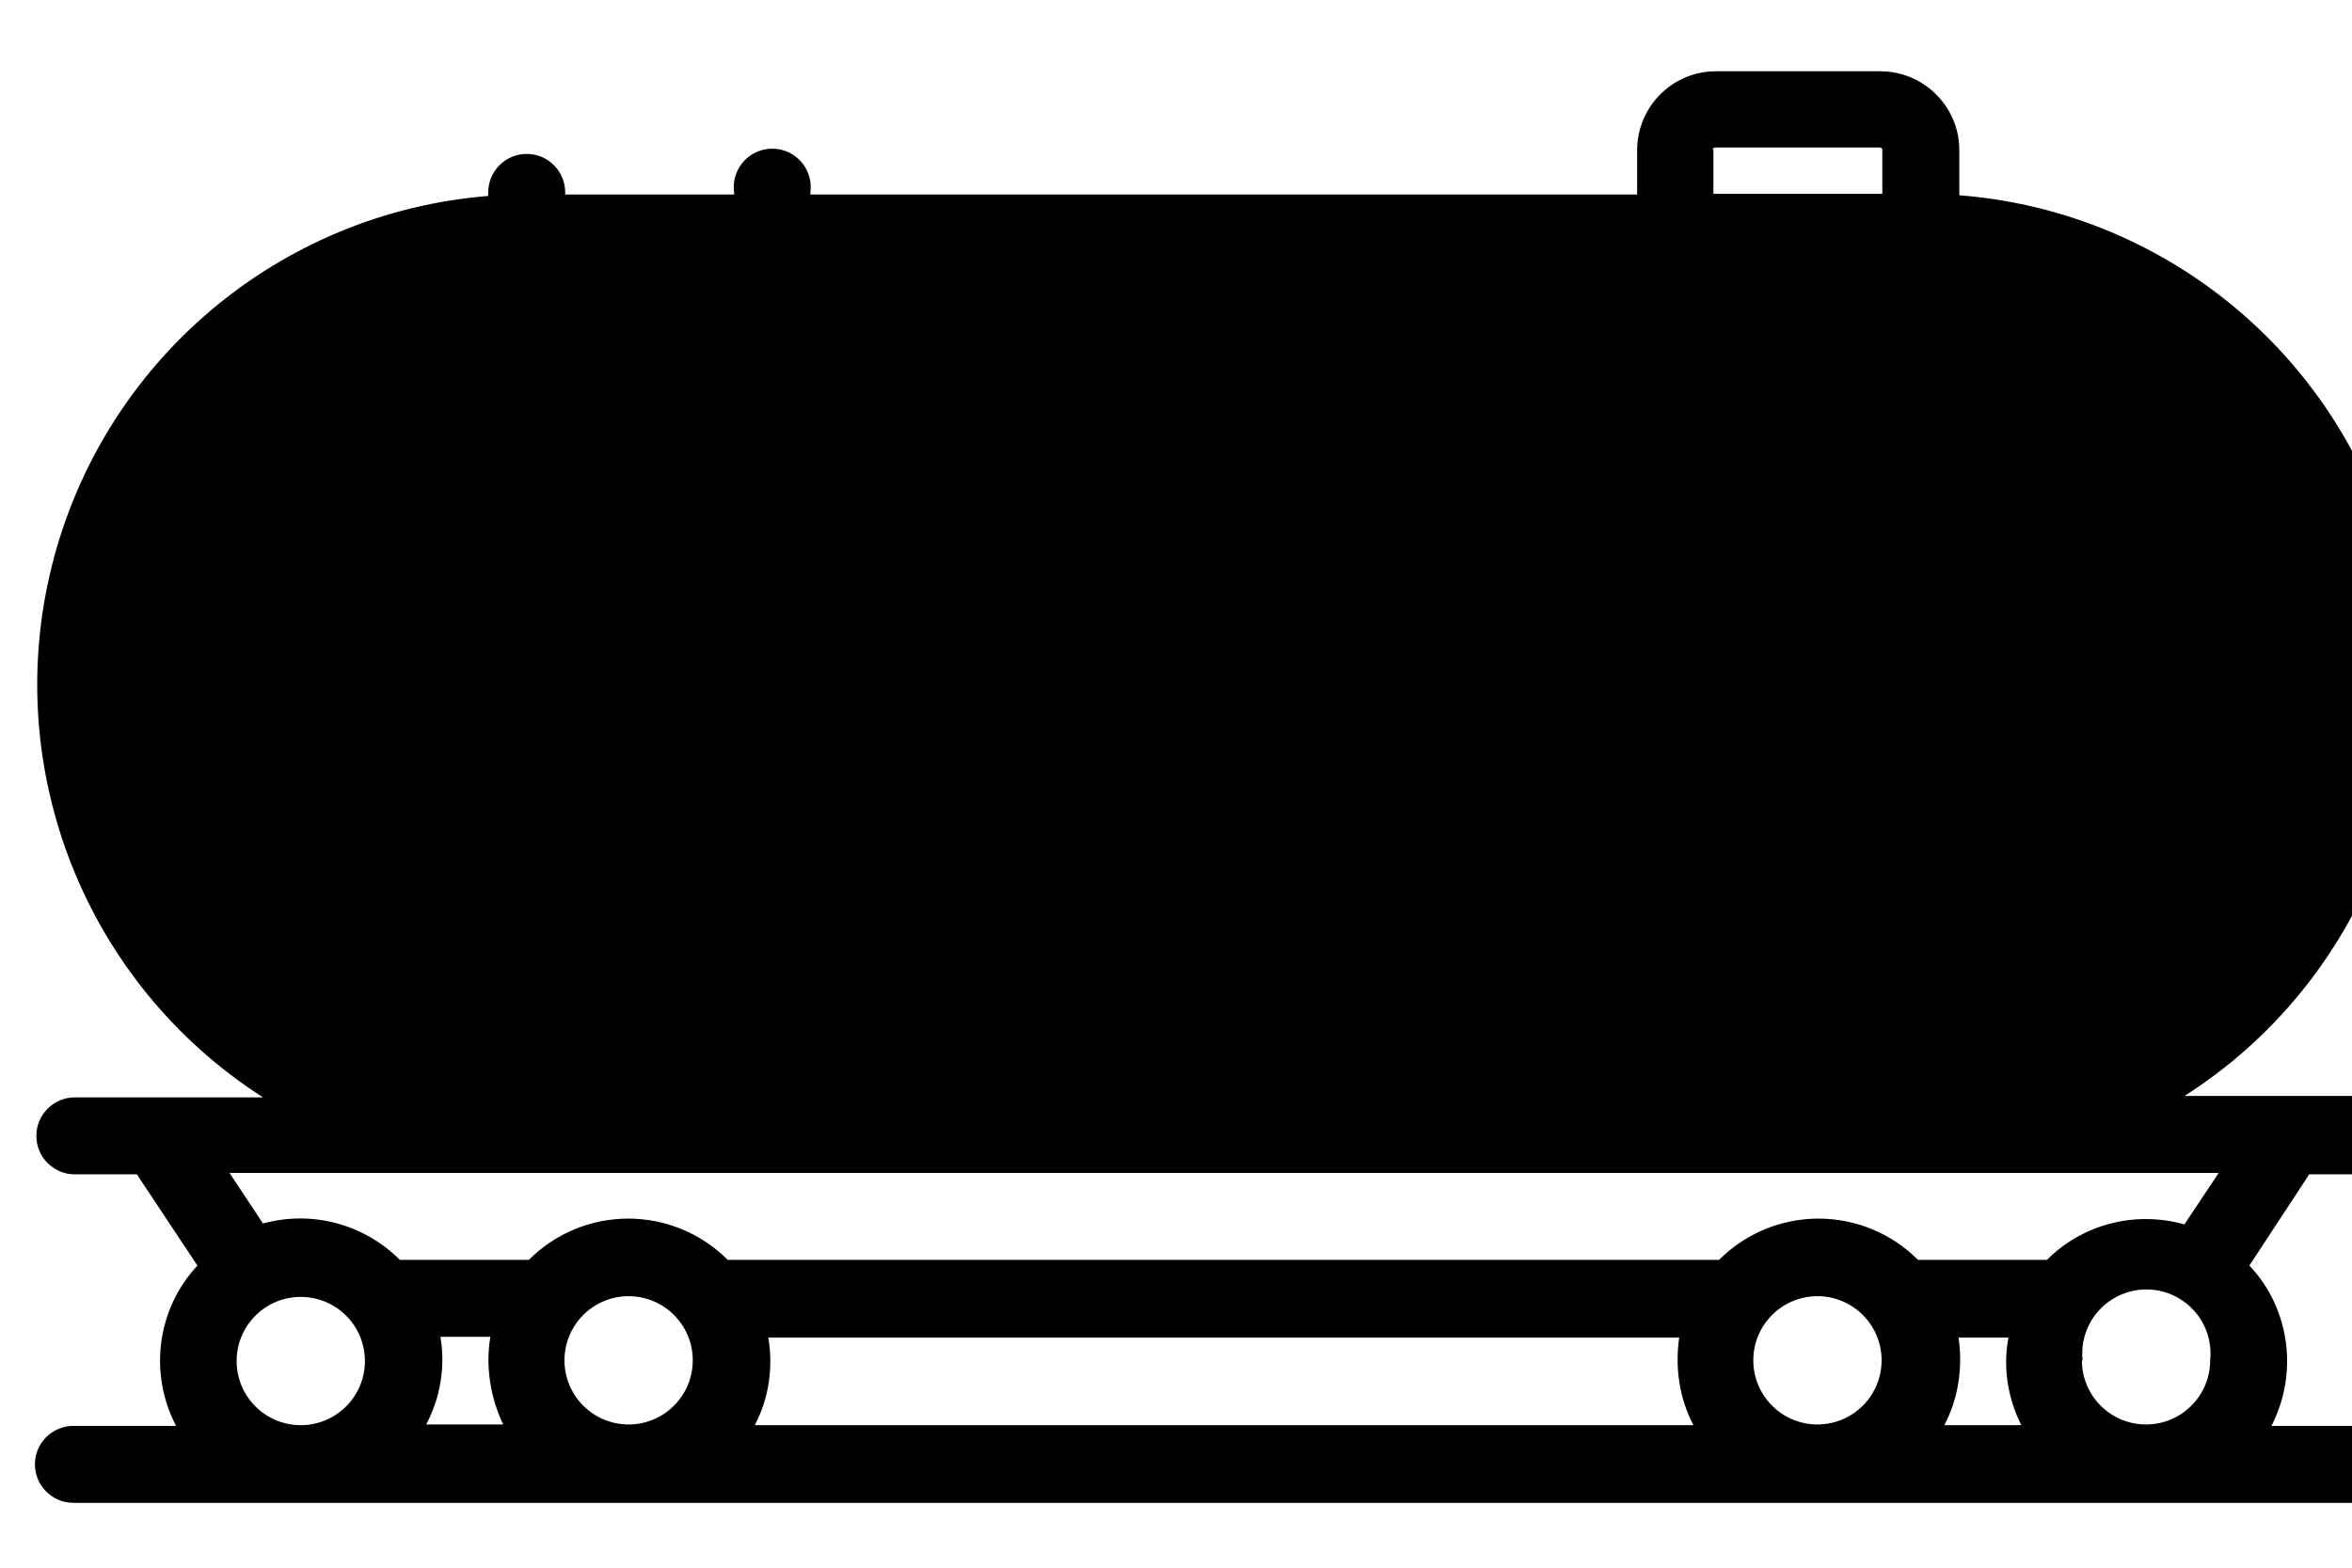
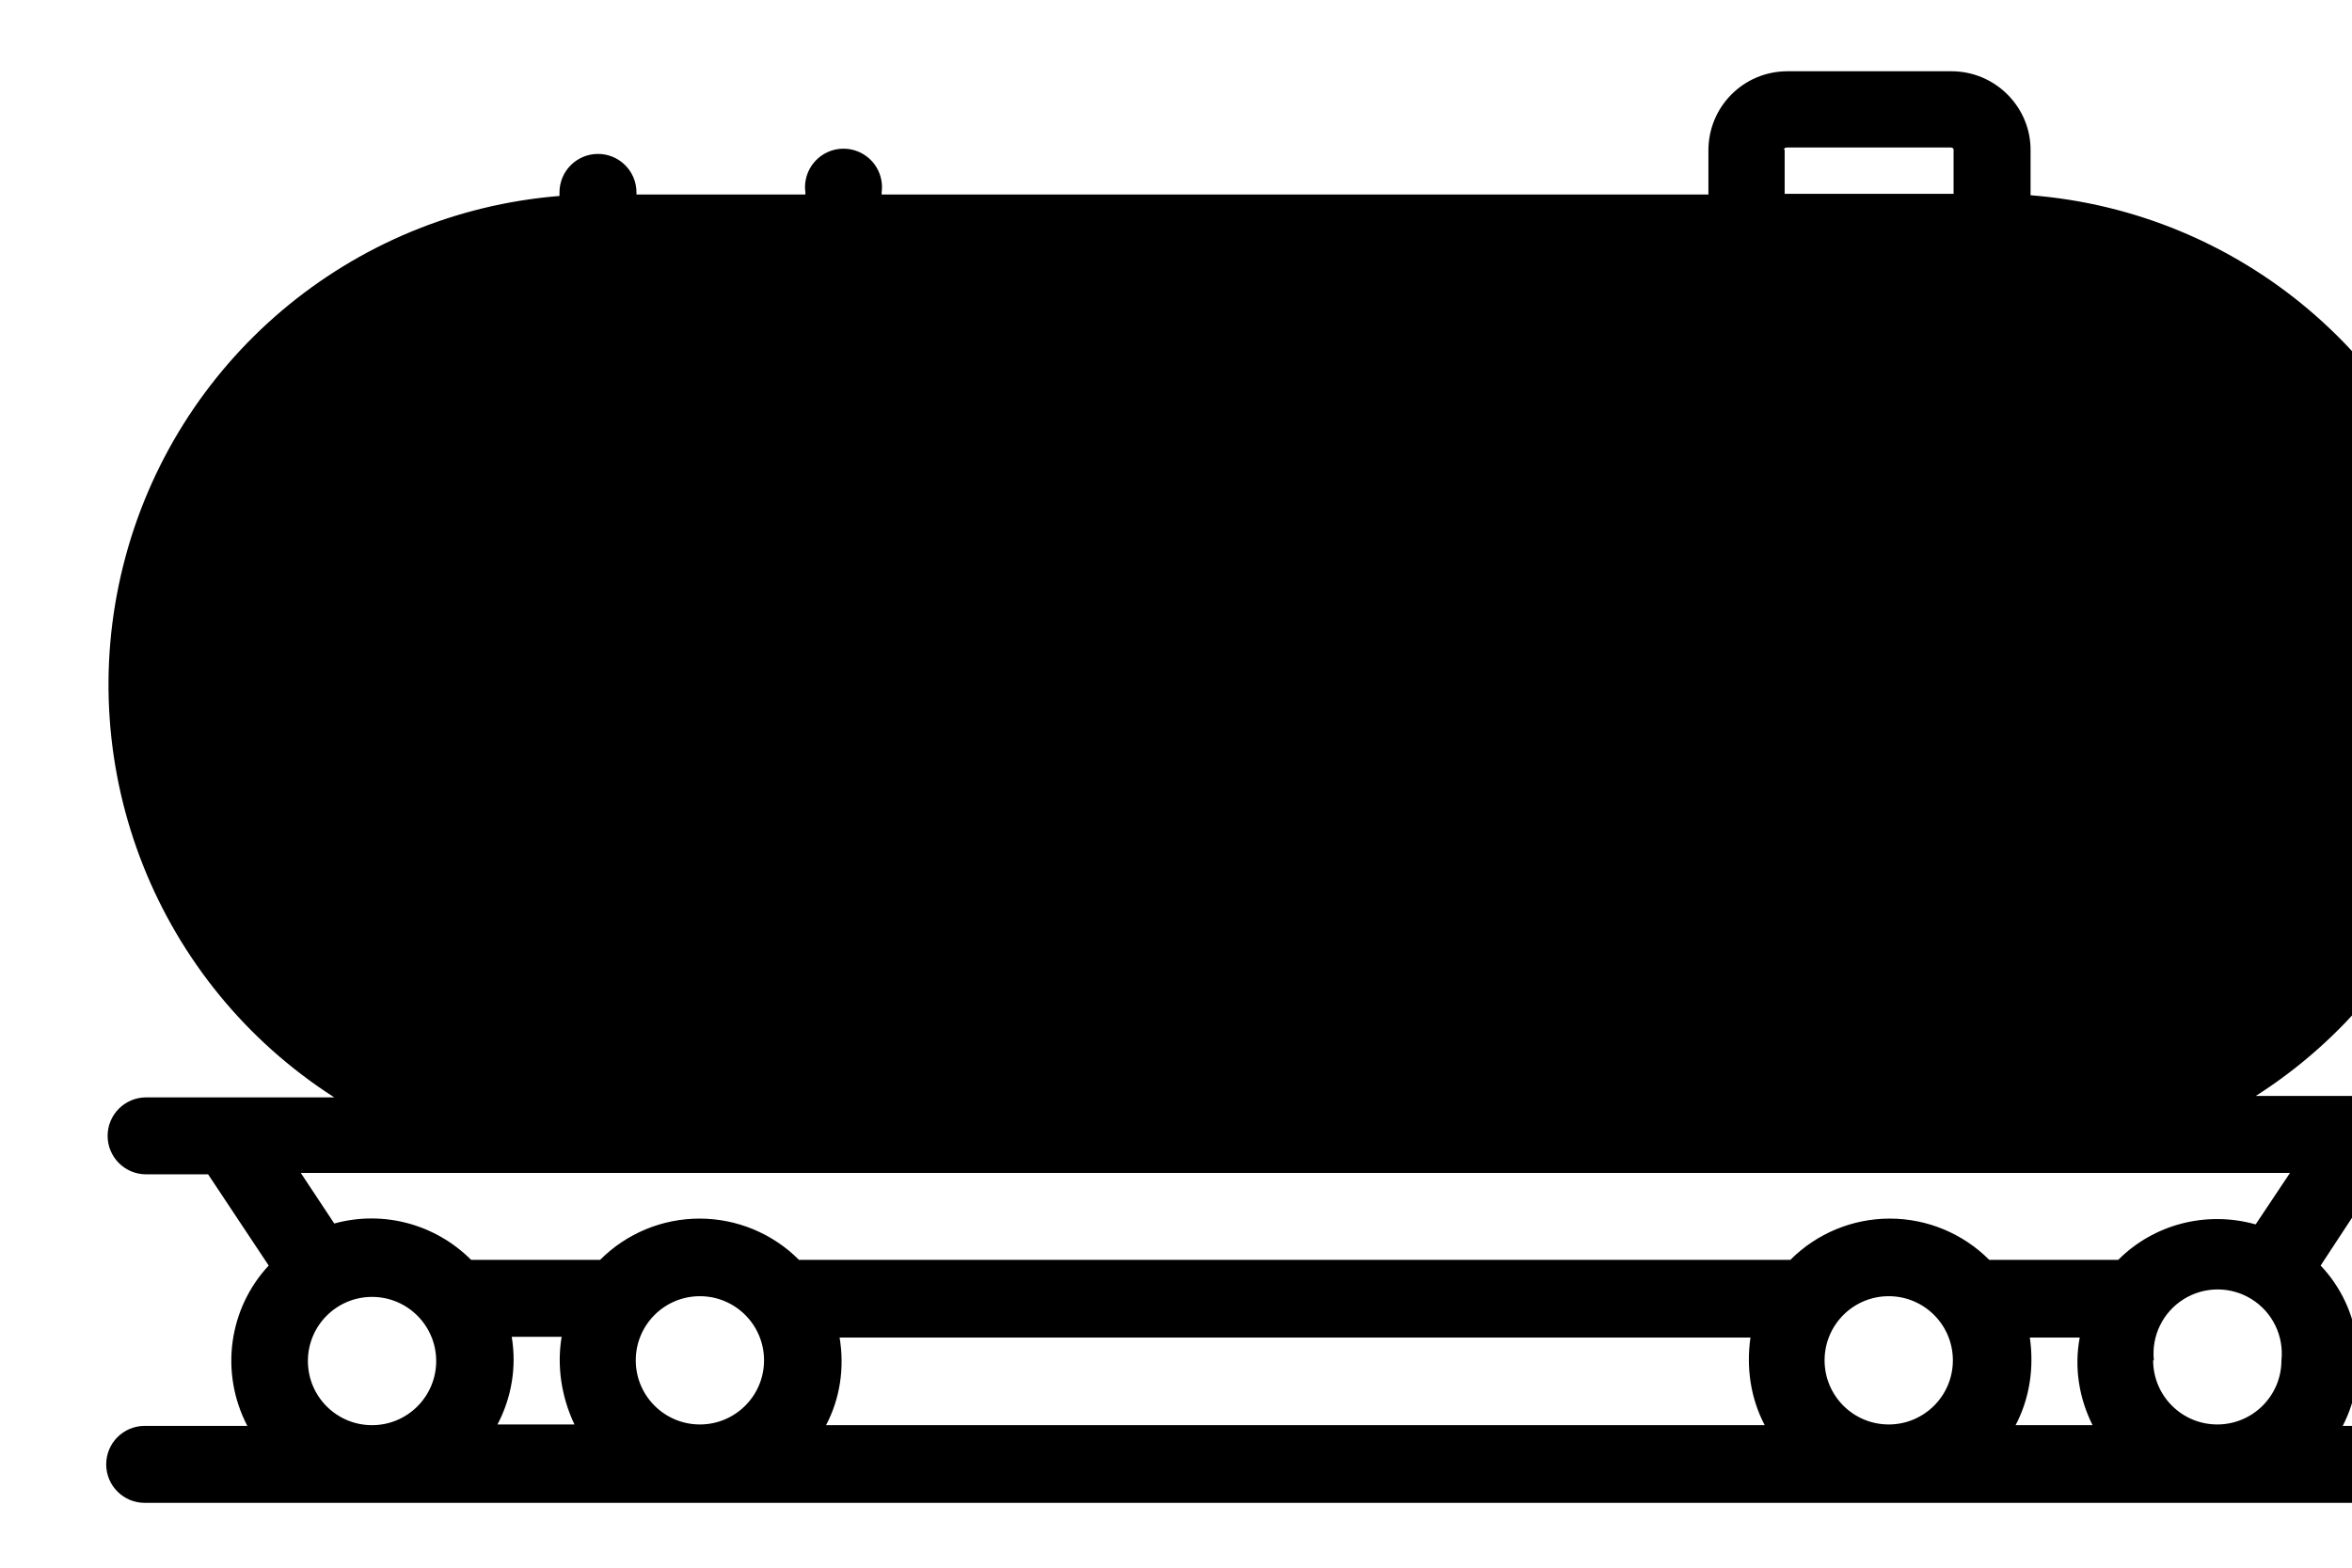
- <svg xmlns="http://www.w3.org/2000/svg" width="33" height="22" viewBox="0 -1 32 22" class="h-full w-full">
+ <svg xmlns="http://www.w3.org/2000/svg" width="33" height="22" viewBox="-1 -1 32 22" class="h-full w-full">
  <defs>
    <clipPath id="tank_wave_clip">
      <path d="M0 2.9C5.63 2.9 10.88 0 16.5 0 22.13 0 27.38 2.9 33 2.9 38.63 2.9 43.88 0 49.5 0 55.13 0 60.38 2.9 66 2.9V10H0V2.9Z">
        <animateTransform attributeName="transform" attributeType="XML" dur="4" from="-32 5" repeatCount="indefinite" to="0.2 5" type="translate" />
      </path>
    </clipPath>
  </defs>
  <g>
    <path class="fill-muted-foreground" stroke-width=".1" d="M32.79 15.46a.54.54 0 1 0 0-1.08H30.15a6.87 6.87 0 0 0-3.16-12.64v-.62C27 .51 26.5 0 25.88 0h-2.3c-.62 0-1.11.5-1.11 1.11v.62h-11.6V1.7a.54.54 0 1 0-1.07 0v.03H7.43V1.7a.54.54 0 1 0-1.08 0v.05A6.88 6.88 0 0 0 3.19 14.4H.55a.54.54 0 1 0 0 1.08h.87l.85 1.28c-.56.6-.69 1.5-.3 2.25H.53a.54.54 0 1 0 0 1.08h32.24a.54.54 0 1 0 0-1.08h-1.4c.38-.74.26-1.65-.31-2.25l.84-1.28h.87v-.01ZM23.53 1.1c0-.02.02-.03.04-.03h2.3c.02 0 .04.01.04.03v.62h-2.37V1.1h-.01ZM2.82 18.1a.9.9 0 1 1 1.8 0 .9.9 0 0 1-1.8 0Zm7.46-.33h12.78c-.06.42 0 .85.2 1.23H10.09c.2-.38.26-.81.19-1.23Zm16.7 0h.7c-.08.42-.01.85.18 1.23h-1.08c.2-.38.26-.81.2-1.23ZM25 18.99a.9.9 0 1 1 0-1.8.9.9 0 0 1 0 1.8Zm-16.68 0a.9.9 0 1 1 0-1.8.9.9 0 0 1 0 1.8Zm-1.77 0H5.48c.2-.38.27-.81.2-1.23h.7c-.07.42 0 .85.18 1.23Zm22.17-.9a.9.9 0 1 1 1.79 0 .9.9 0 0 1-1.8 0Zm1.42-1.91c-.69-.19-1.42 0-1.92.5h-1.81a1.97 1.97 0 0 0-2.79 0H9.71a1.97 1.97 0 0 0-2.79 0H5.11c-.5-.5-1.23-.7-1.92-.51l-.47-.71h27.91l-.48.72Z" />
    <rect width="31.25" height="11.76" x="1" y="2.2" class="fill-muted" clip-path="url(#tank_wave_clip)" rx="5.5">
      <animate attributeName="fill" attributeType="CSS" dur="9999" repeatCount="0" />
    </rect>
  </g>
</svg>
